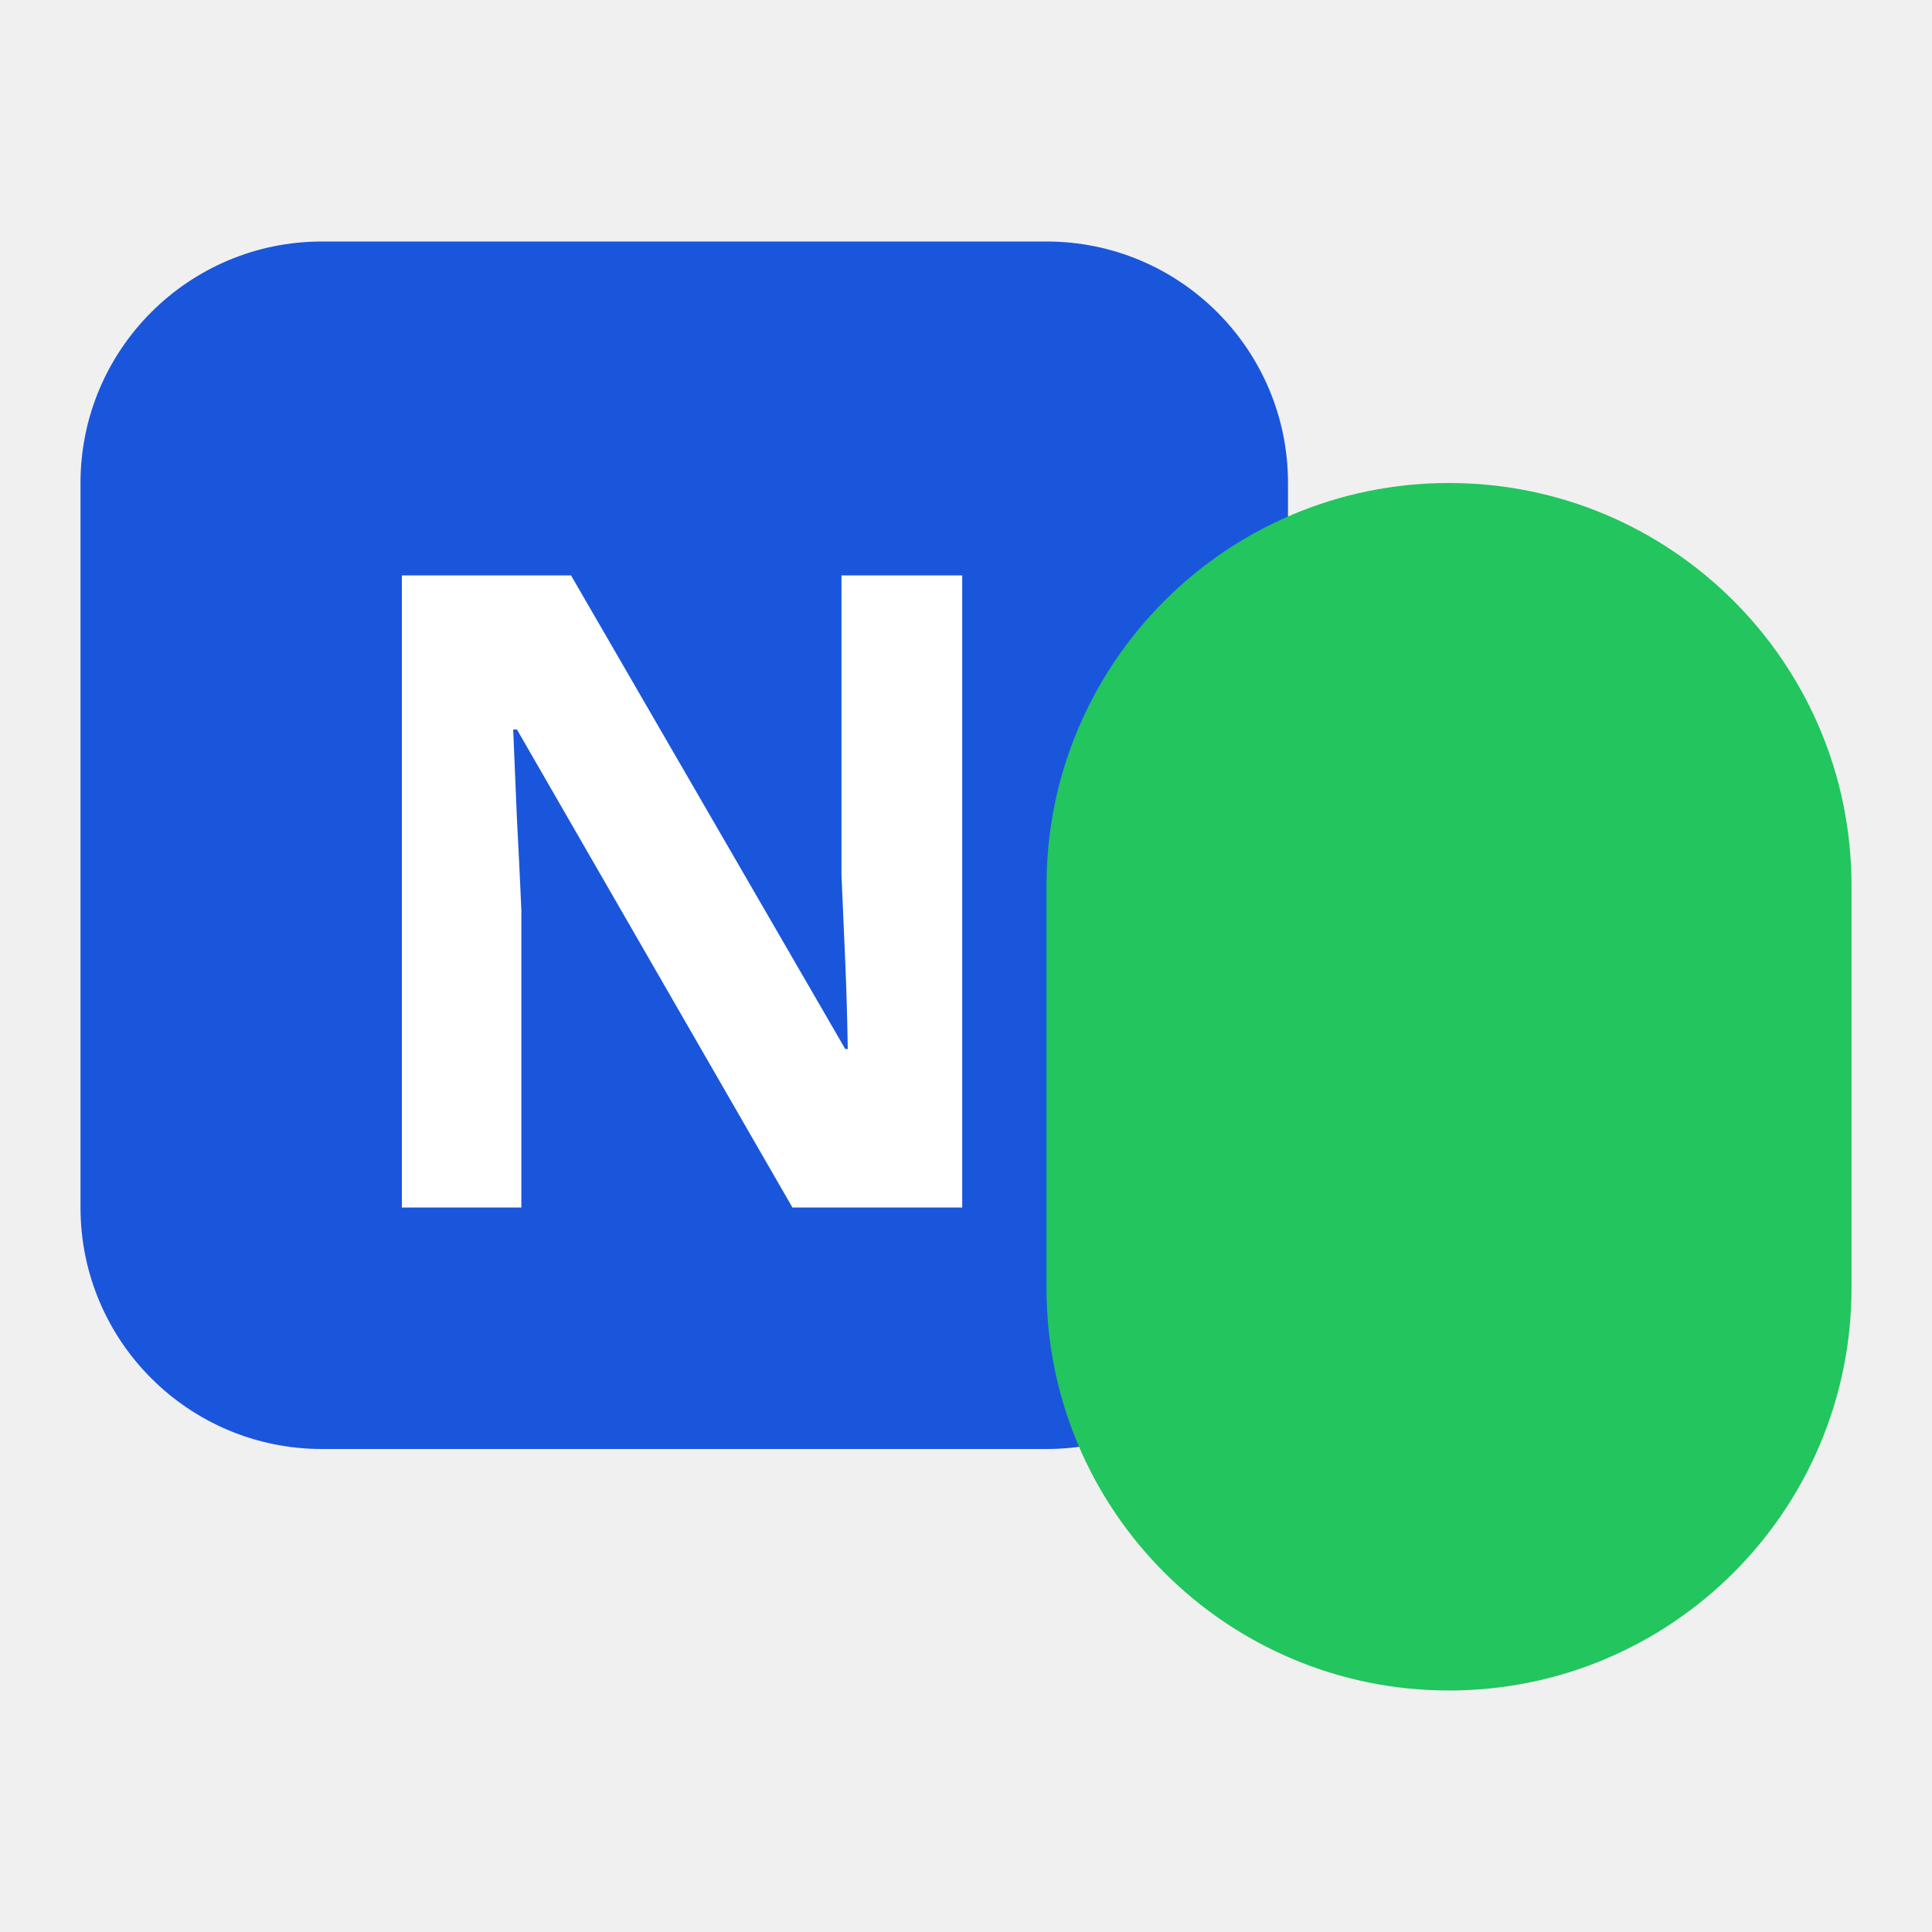
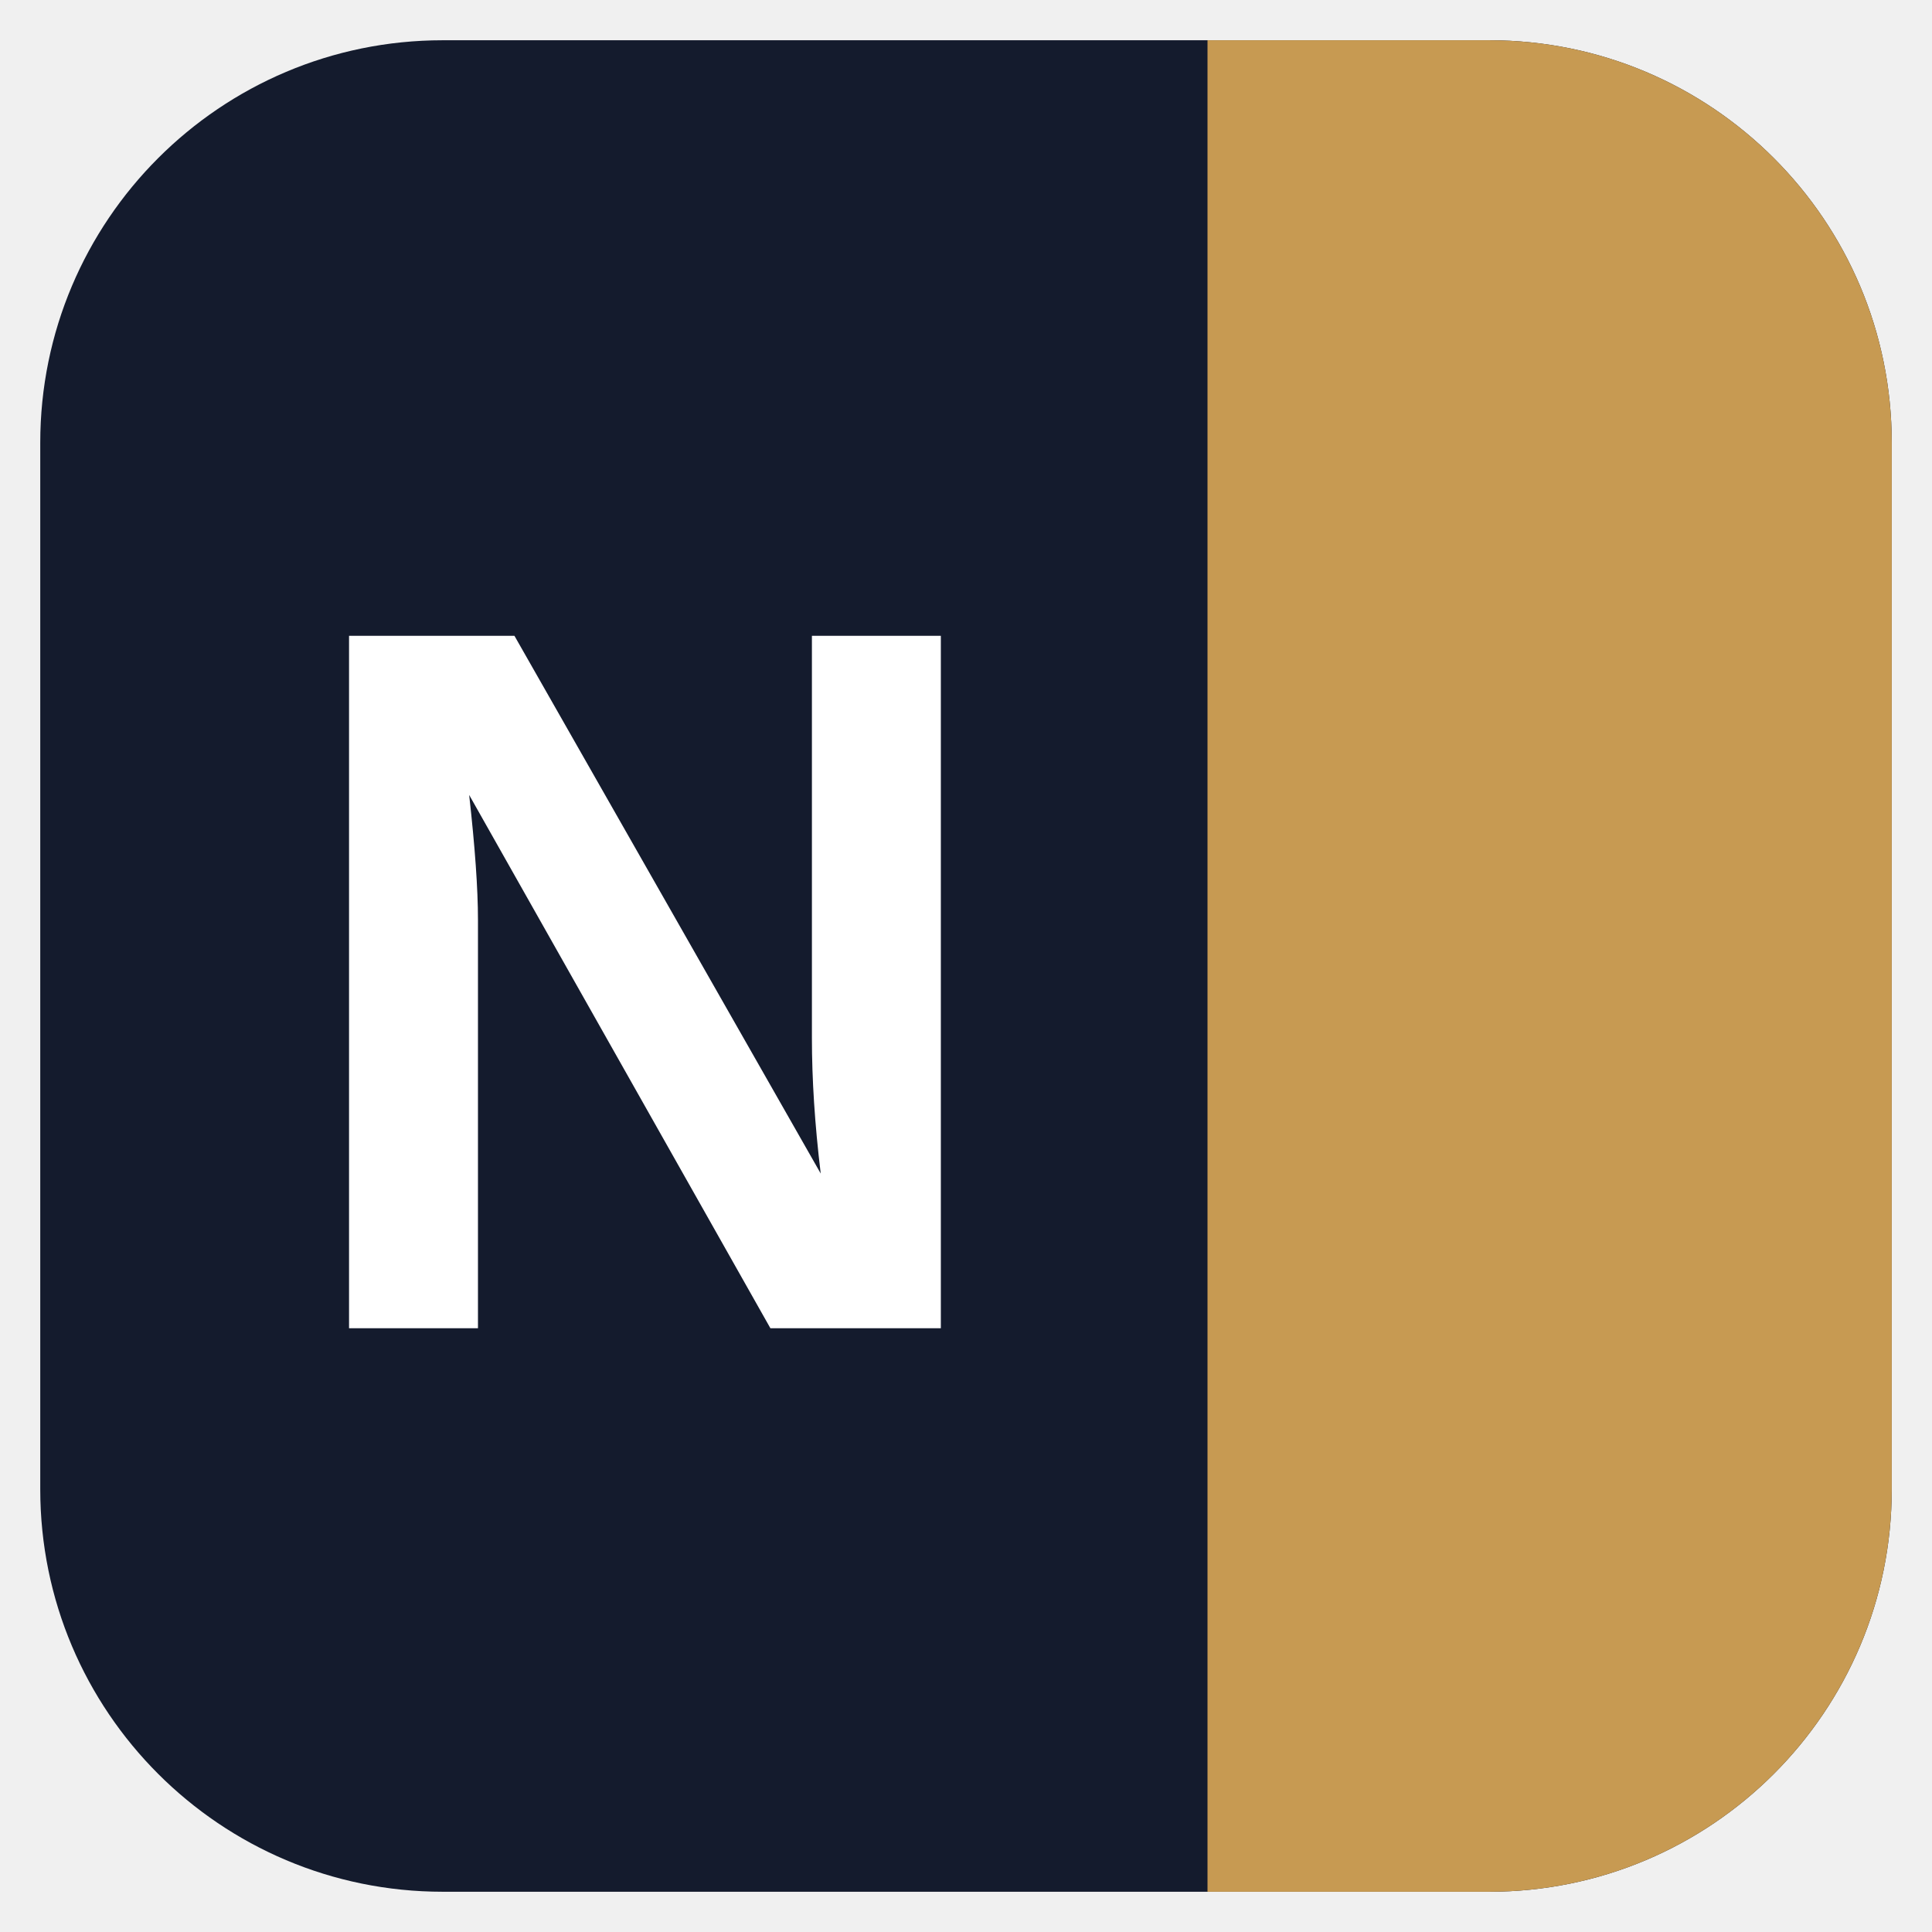
<svg xmlns="http://www.w3.org/2000/svg" viewBox="0 0 48 48">
-   <rect x="2" y="6" width="30" height="30" rx="6" fill="#1A56DB" />
-   <text x="8" y="30" font-family="Arial Black, sans-serif" font-size="22" font-weight="900" fill="white">N</text>
-   <rect x="26" y="12" width="20" height="30" rx="10" fill="#22C55E" />
+   <clipPath id="nx-clip">
+     <rect x="1" y="1" width="46" height="46" rx="10" />
+   </clipPath>
+   <g clip-path="url(#nx-clip)">
+     <rect x="1" y="1" width="46" height="46" fill="#141b2d" />
+     <rect x="30" y="1" width="17" height="46" fill="#c79a52" />
+   </g>
+   <text x="7" y="33" font-family="'Plus Jakarta Sans', Arial, sans-serif" font-size="25" font-weight="800" fill="#ffffff">N</text>
</svg>
